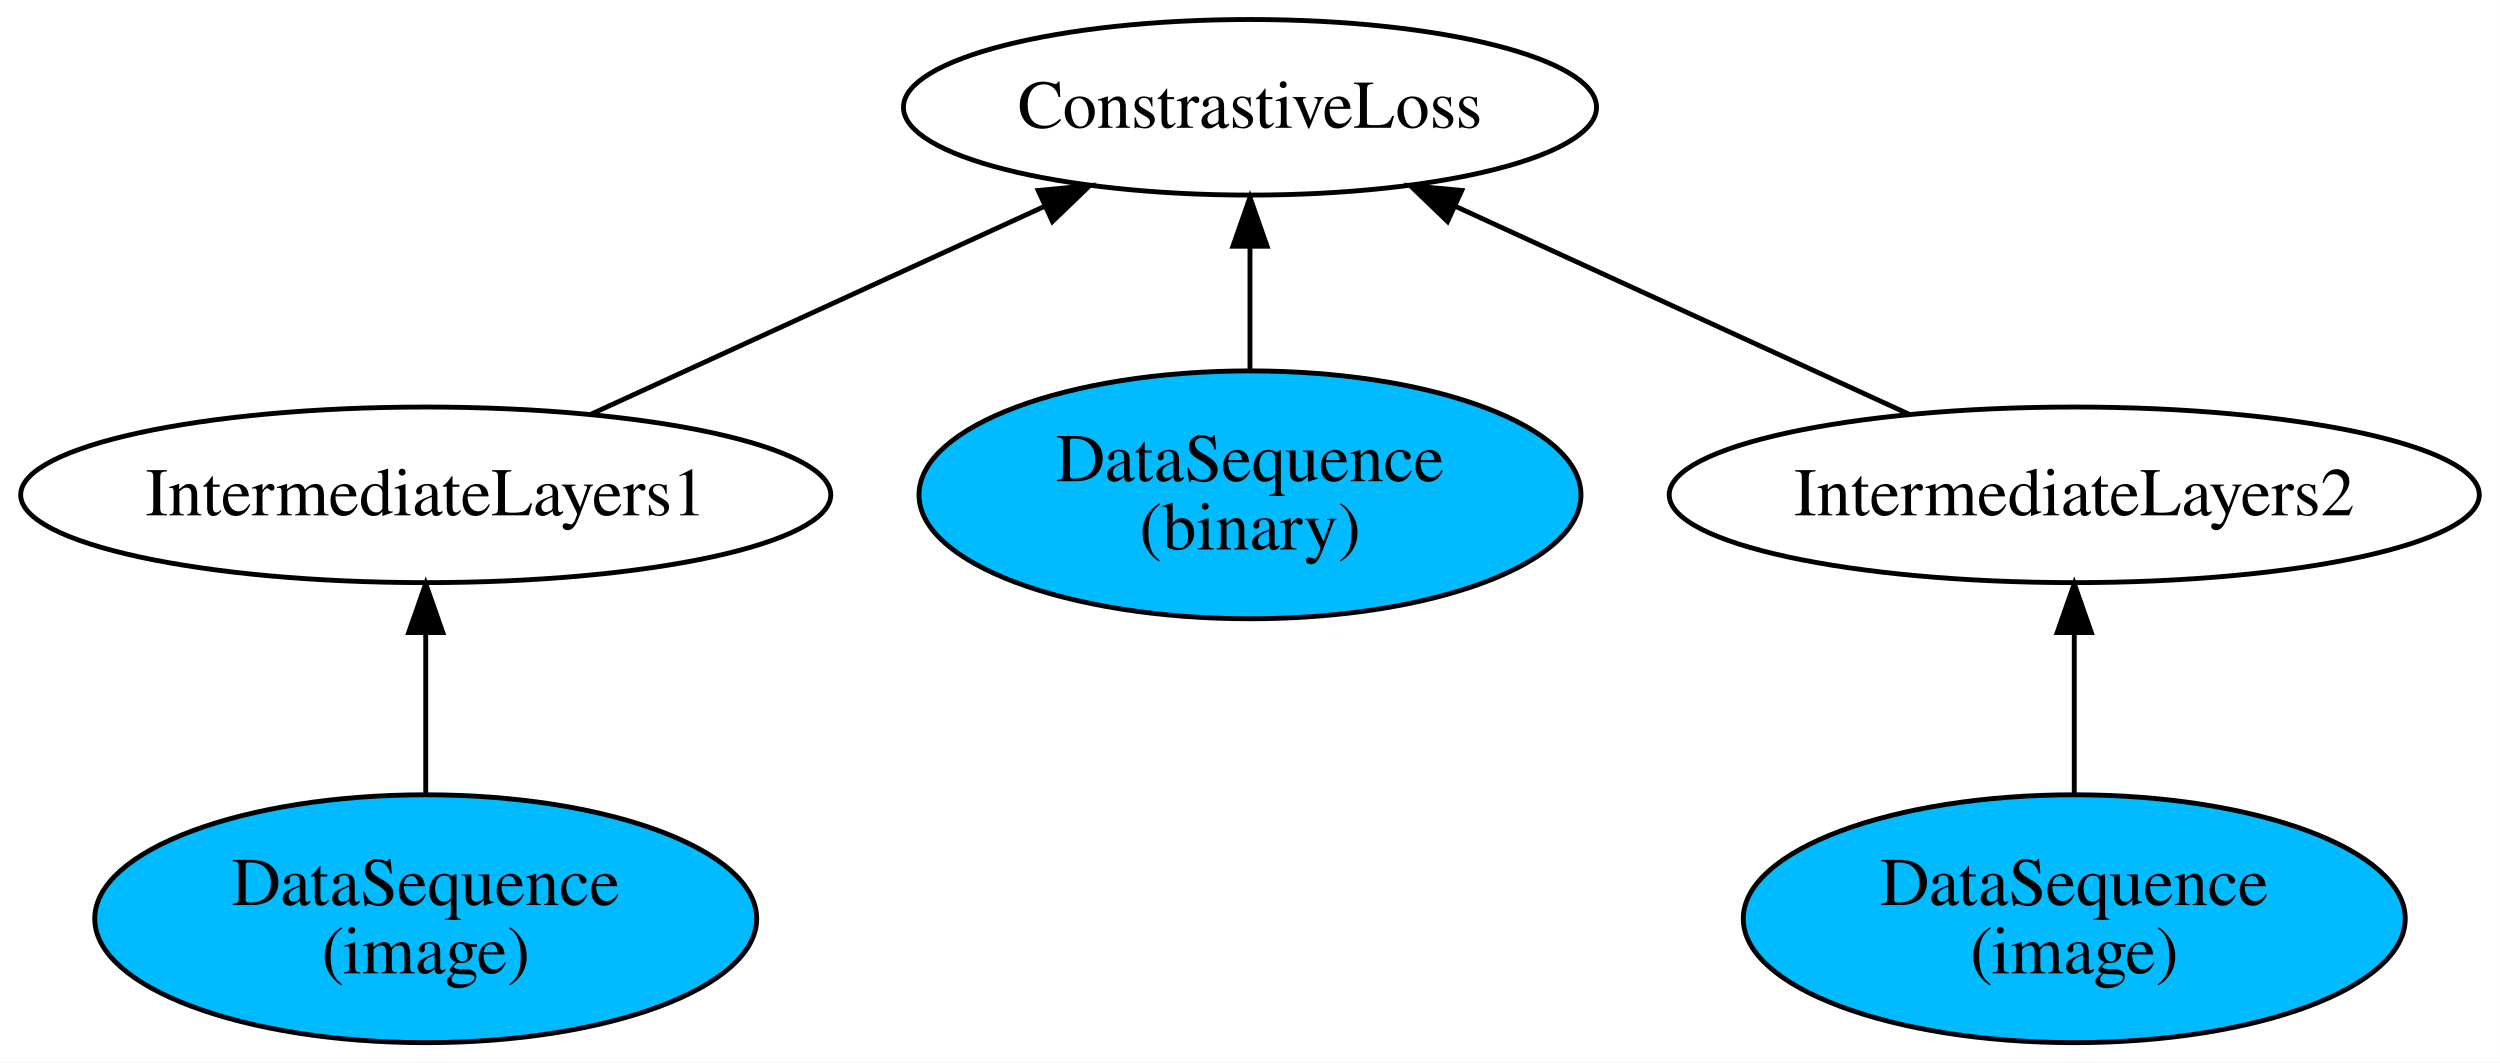
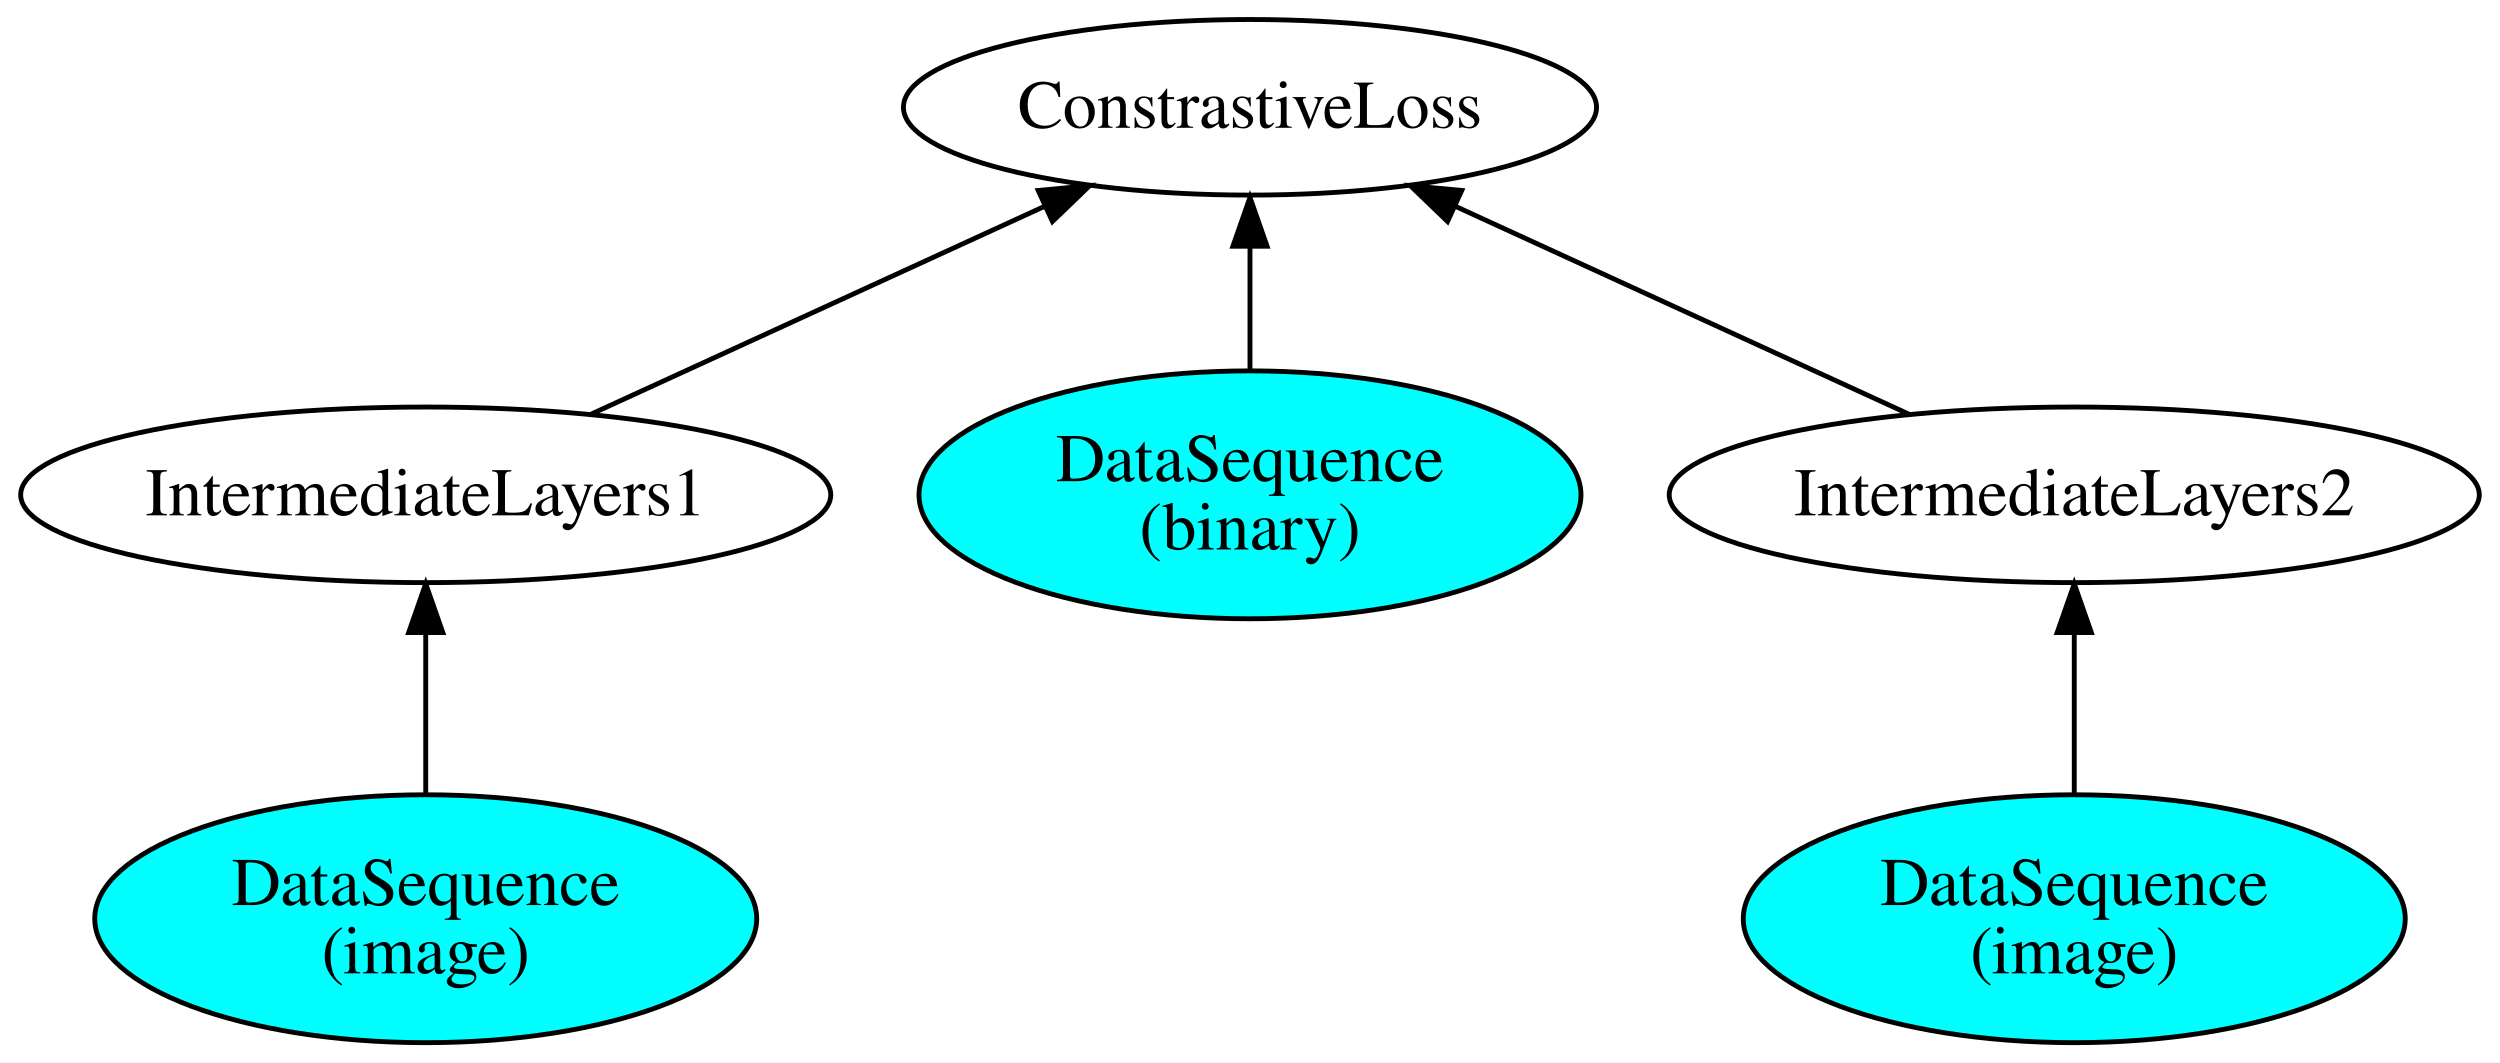
<svg xmlns="http://www.w3.org/2000/svg" width="513pt" height="218pt" viewBox="0.00 0.00 512.55 217.82">
  <g id="graph0" class="graph" transform="scale(1 1) rotate(0) translate(4 213.823)">
    <polygon fill="white" stroke="none" points="-4,4 -4,-213.823 508.545,-213.823 508.545,4 -4,4" />
    <g id="node1" class="node">
-       <ellipse fill="#00bbff" stroke="black" cx="83.273" cy="-25.456" rx="67.863" ry="25.412" />
+       <ellipse fill="#00ffff" stroke="black" cx="83.273" cy="-25.456" rx="67.863" ry="25.412" />
      <text text-anchor="middle" x="83.273" y="-28.256" font-family="Times,serif" font-size="14.00">DataSequence</text>
      <text text-anchor="middle" x="83.273" y="-14.256" font-family="Times,serif" font-size="14.00">(image)</text>
    </g>
    <g id="node4" class="node">
      <ellipse fill="none" stroke="black" cx="83.273" cy="-112.368" rx="83.046" ry="18" />
      <text text-anchor="middle" x="83.273" y="-108.168" font-family="Times,serif" font-size="14.00">IntermediateLayers1</text>
    </g>
    <g id="edge1" class="edge">
      <path fill="none" stroke="black" d="M83.273,-51.016C83.273,-61.375 83.273,-73.474 83.273,-84.108" />
      <polygon fill="black" stroke="black" points="79.773,-84.135 83.273,-94.135 86.773,-84.135 79.773,-84.135" />
    </g>
    <g id="node2" class="node">
-       <ellipse fill="#00bbff" stroke="black" cx="421.273" cy="-25.456" rx="67.863" ry="25.412" />
+       <ellipse fill="#00ffff" stroke="black" cx="421.273" cy="-25.456" rx="67.863" ry="25.412" />
      <text text-anchor="middle" x="421.273" y="-28.256" font-family="Times,serif" font-size="14.00">DataSequence</text>
      <text text-anchor="middle" x="421.273" y="-14.256" font-family="Times,serif" font-size="14.00">(image)</text>
    </g>
    <g id="node5" class="node">
      <ellipse fill="none" stroke="black" cx="421.273" cy="-112.368" rx="83.046" ry="18" />
      <text text-anchor="middle" x="421.273" y="-108.168" font-family="Times,serif" font-size="14.00">IntermediateLayers2</text>
    </g>
    <g id="edge2" class="edge">
      <path fill="none" stroke="black" d="M421.273,-51.016C421.273,-61.375 421.273,-73.474 421.273,-84.108" />
      <polygon fill="black" stroke="black" points="417.773,-84.135 421.273,-94.135 424.773,-84.135 417.773,-84.135" />
    </g>
    <g id="node3" class="node">
-       <ellipse fill="#00bbff" stroke="black" cx="252.273" cy="-112.368" rx="67.863" ry="25.412" />
+       <ellipse fill="#00ffff" stroke="black" cx="252.273" cy="-112.368" rx="67.863" ry="25.412" />
      <text text-anchor="middle" x="252.273" y="-115.168" font-family="Times,serif" font-size="14.00">DataSequence</text>
      <text text-anchor="middle" x="252.273" y="-101.168" font-family="Times,serif" font-size="14.00">(binary)</text>
    </g>
    <g id="node6" class="node">
      <ellipse fill="none" stroke="black" cx="252.273" cy="-191.823" rx="71.053" ry="18" />
      <text text-anchor="middle" x="252.273" y="-187.623" font-family="Times,serif" font-size="14.00">ConstrastiveLoss</text>
    </g>
    <g id="edge5" class="edge">
      <path fill="none" stroke="black" d="M252.273,-137.875C252.273,-145.887 252.273,-154.843 252.273,-163.076" />
      <polygon fill="black" stroke="black" points="248.773,-163.344 252.273,-173.344 255.773,-163.344 248.773,-163.344" />
    </g>
    <g id="edge3" class="edge">
      <path fill="none" stroke="black" d="M117.066,-128.856C143.808,-141.112 181.301,-158.296 210.024,-171.46" />
      <polygon fill="black" stroke="black" points="208.851,-174.773 219.4,-175.757 211.768,-168.409 208.851,-174.773" />
    </g>
    <g id="edge4" class="edge">
      <path fill="none" stroke="black" d="M387.479,-128.856C360.738,-141.112 323.245,-158.296 294.521,-171.46" />
      <polygon fill="black" stroke="black" points="292.777,-168.409 285.145,-175.757 295.694,-174.773 292.777,-168.409" />
    </g>
  </g>
</svg>
